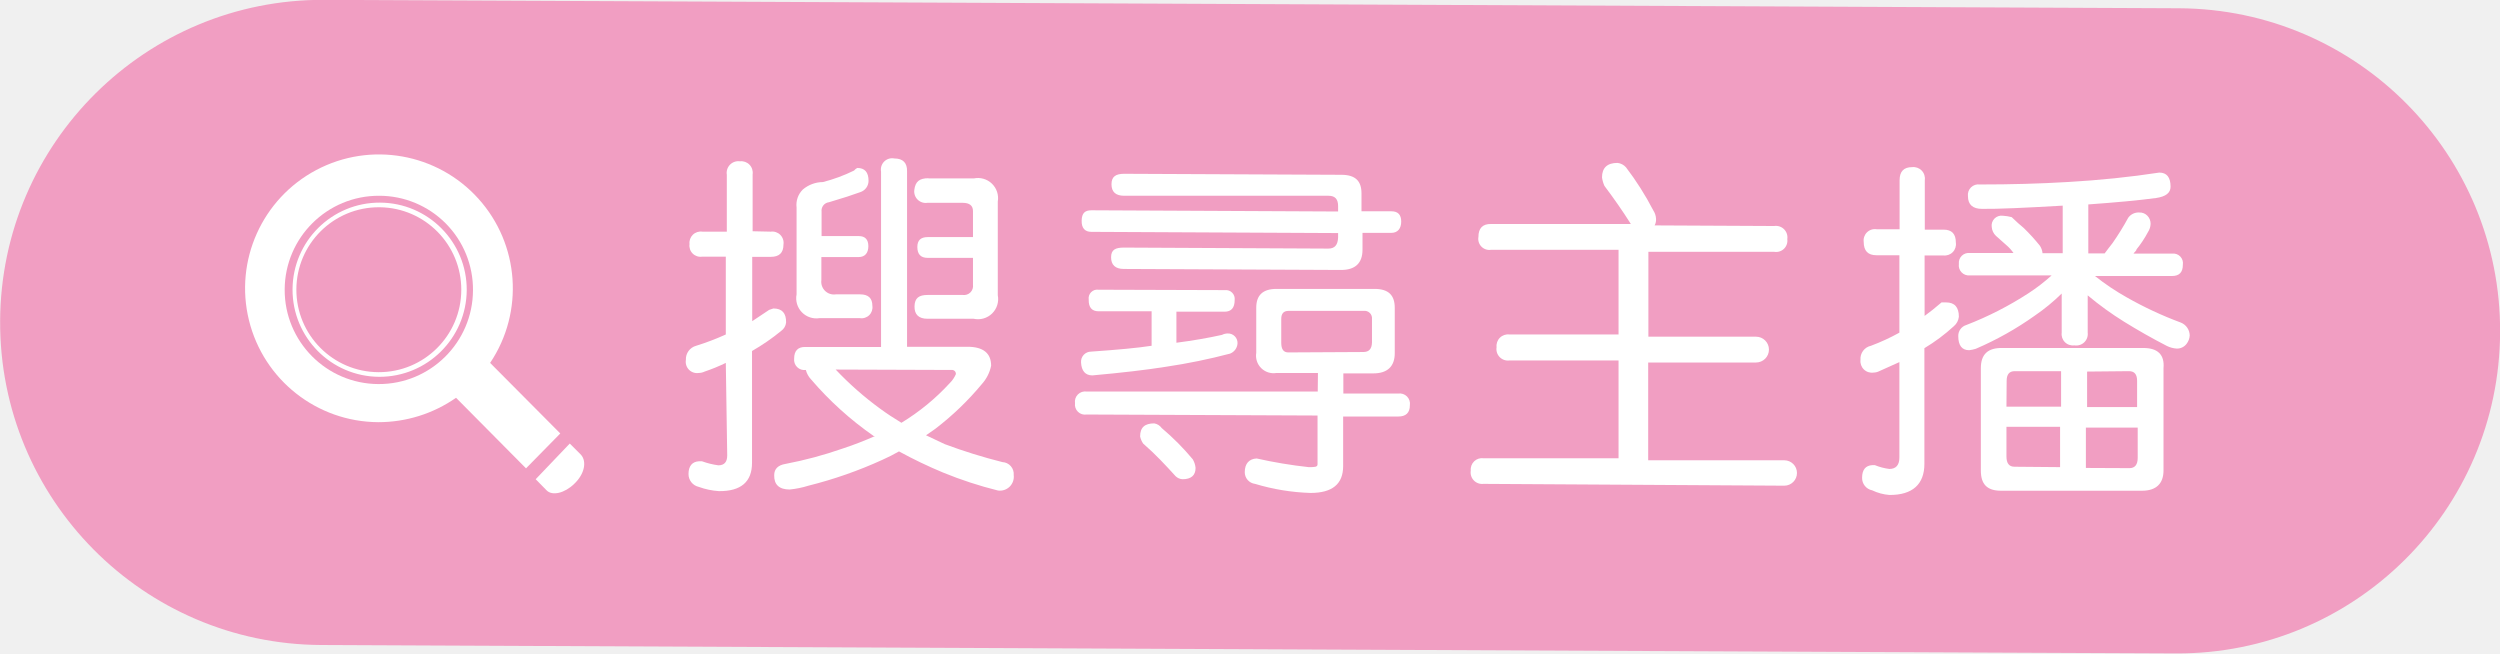
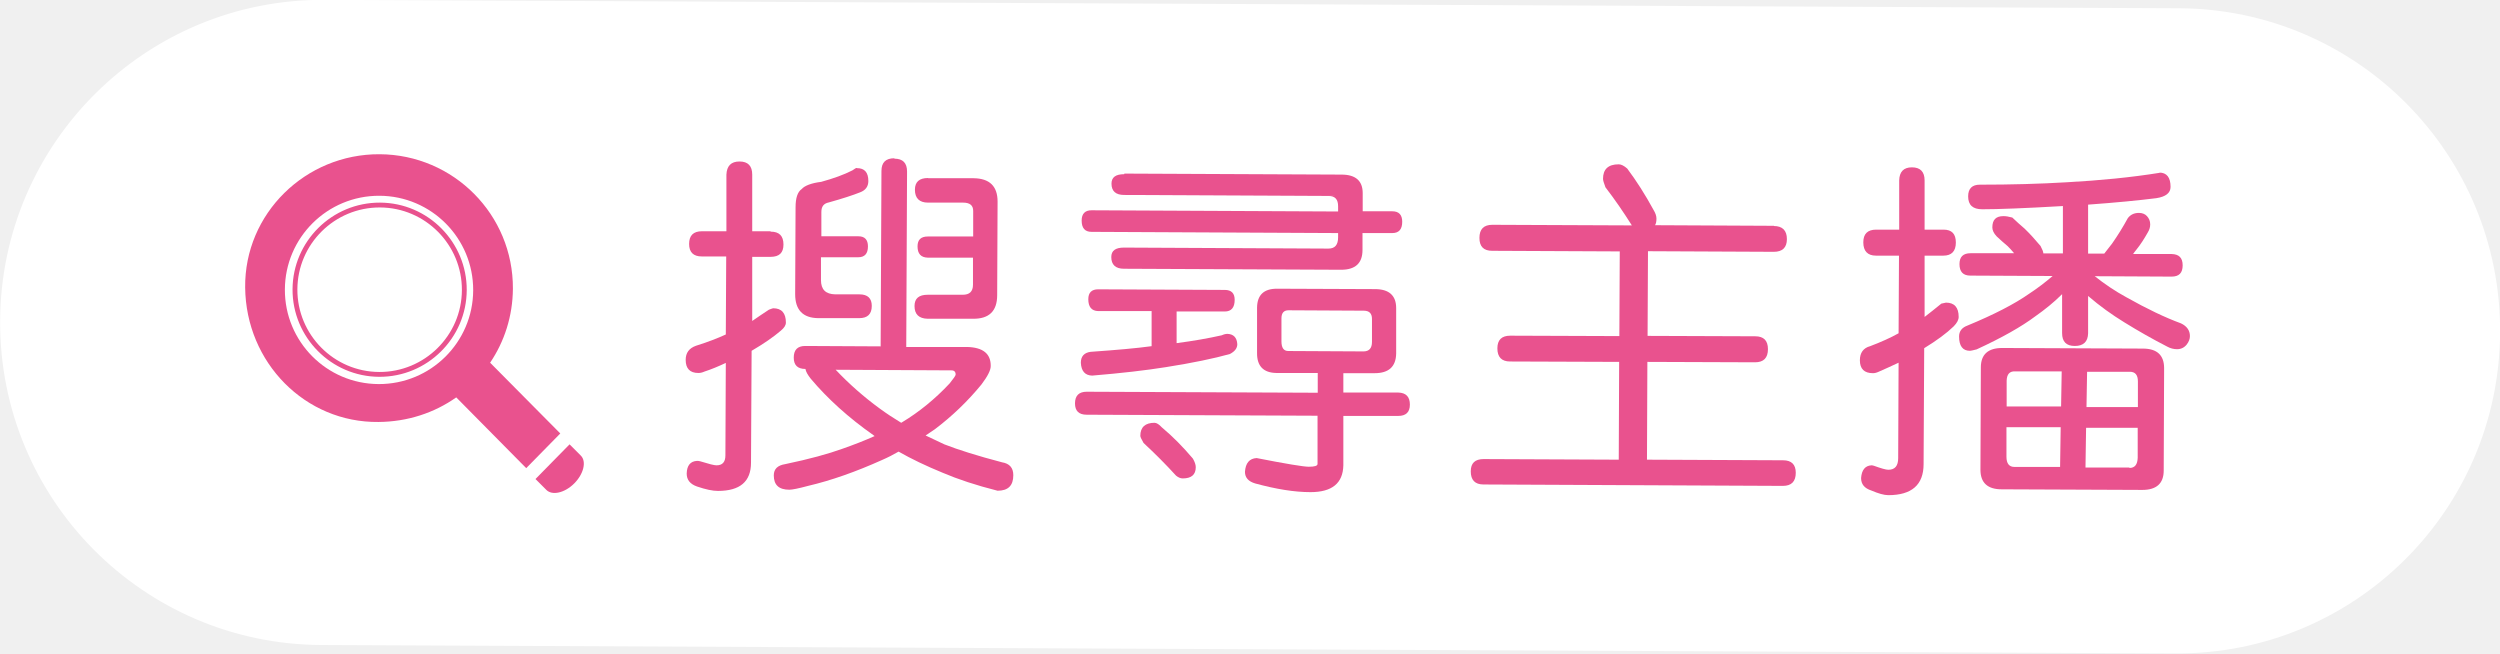
<svg xmlns="http://www.w3.org/2000/svg" viewBox="0 0 124 32.42">
  <defs>
-     <style>.cls-1{fill:#f19ec2;}.cls-2{fill:#fff;}</style>
+     <style>.d{fill:#e9528e;}.e{fill:#fff;}</style>
  </defs>
-   <g id="Layer_2" data-name="Layer 2">
-     <g id="圖層_1" data-name="圖層 1">
-       <rect class="cls-1" y="0.21" width="124" height="32" rx="16" transform="translate(0.08 -0.29) rotate(0.26)" />
-       <path class="cls-2" d="M38.23,11.49a.56.56,0,0,1,.63.64c0,.41-.21.61-.63.61h-.92v3.19l.84-.56.21-.07c.43,0,.64.23.63.7a.58.58,0,0,1-.24.41,10.56,10.56,0,0,1-1.45,1l0,5.55c0,.94-.55,1.41-1.64,1.4a3.58,3.58,0,0,1-1-.21.65.65,0,0,1-.51-.64c0-.4.19-.61.51-.63l.16,0a3.93,3.93,0,0,0,.81.2c.29,0,.44-.16.44-.49L36,18a9,9,0,0,1-1.05.43.72.72,0,0,1-.3.07.56.56,0,0,1-.63-.65.69.69,0,0,1,.51-.7A12.6,12.6,0,0,0,36,16.59l0-3.86H34.83a.55.55,0,0,1-.63-.62.56.56,0,0,1,.64-.62h1.21V8.67A.58.58,0,0,1,36.7,8a.57.57,0,0,1,.63.65v2.82Zm6.13-3.63c.43,0,.64.22.63.64l0,8.7h3c.78,0,1.17.32,1.17.94a1.93,1.93,0,0,1-.46.91,14.26,14.26,0,0,1-2.31,2.22l-.46.32.93.44a26.81,26.81,0,0,0,2.86.89.59.59,0,0,1,.56.64.69.69,0,0,1-.78.77,19.76,19.76,0,0,1-2.72-.89,22.69,22.69,0,0,1-2.19-1.05,9.19,9.19,0,0,1-.83.42,21.15,21.15,0,0,1-3.66,1.28,4.67,4.67,0,0,1-.93.19c-.52,0-.78-.24-.77-.71,0-.31.19-.5.56-.56a19.88,19.88,0,0,0,2.83-.76c.58-.19,1.11-.4,1.61-.62,0,0,0,0-.06,0a16.41,16.41,0,0,1-3.11-2.81,1.07,1.07,0,0,1-.26-.47.51.51,0,0,1-.58-.57c0-.38.19-.58.56-.57h3.75l0-8.7A.56.56,0,0,1,44.36,7.86Zm-1.84.47c.37,0,.56.21.56.64a.59.59,0,0,1-.41.56c-.35.13-.87.3-1.55.5a.42.42,0,0,0-.37.47v1.21h1.85c.31,0,.47.17.47.5s-.16.54-.48.54H40.74v1.14a.63.63,0,0,0,.72.71h1.2c.41,0,.61.19.61.57a.54.54,0,0,1-.62.61h-2a1,1,0,0,1-1.14-1.18l0-4.31a1.07,1.07,0,0,1,.31-.89,1.56,1.56,0,0,1,1-.37,8.11,8.11,0,0,0,1.54-.57A.53.53,0,0,1,42.52,8.33Zm-1.07,10a15.93,15.93,0,0,0,2.19,1.93c.34.25.69.48,1.07.71l0,0A11,11,0,0,0,47.11,19a1.4,1.4,0,0,0,.3-.44.19.19,0,0,0-.21-.21Zm4.6-9.48H48.3A1,1,0,0,1,49.49,10l0,4.64a1,1,0,0,1-1.2,1.17H46c-.43,0-.65-.21-.64-.62s.22-.56.65-.56h1.74a.45.45,0,0,0,.51-.51V12.79l-2.25,0q-.51,0-.51-.54c0-.33.17-.49.51-.49h2.25V10.47c0-.27-.17-.41-.51-.41H46a.57.57,0,0,1-.65-.64C45.4,9,45.61,8.84,46.05,8.84Z" />
-       <path class="cls-2" d="M65.37,18.5H63.31a.87.87,0,0,1-1-1V15.26c0-.62.33-.93,1-.93l4.87,0c.7,0,1,.32,1,.94v2.25c0,.65-.36,1-1.06,1H66.63v1h2.72a.51.51,0,0,1,.58.58c0,.38-.2.56-.58.56H66.62v2.46c0,.89-.54,1.33-1.62,1.33A10.68,10.68,0,0,1,62.25,24a.58.58,0,0,1-.51-.58c0-.43.22-.66.59-.68a23.26,23.26,0,0,0,2.58.43c.29,0,.44,0,.44-.14V20.61L53.9,20.56a.5.5,0,0,1-.58-.56.51.51,0,0,1,.58-.58l11.46,0Zm-4.62-4.11a.44.44,0,0,1,.49.49c0,.39-.17.58-.5.58H58.35V17c.84-.11,1.59-.24,2.26-.39a.64.64,0,0,1,.28-.07.47.47,0,0,1,.49.51.58.58,0,0,1-.37.49,29.61,29.61,0,0,1-3.17.65c-1,.16-2.22.3-3.66.43-.35,0-.54-.23-.56-.64a.5.5,0,0,1,.5-.54c1.29-.09,2.29-.18,3-.29V15.44H54.49c-.33,0-.5-.19-.49-.58a.43.43,0,0,1,.49-.49Zm-5-5.77,10.78.05c.7,0,1,.31,1,.92v.89h1.48c.33,0,.49.17.49.51s-.17.56-.49.56H67.58v.84c0,.66-.36,1-1.06,1l-10.78-.05c-.42,0-.63-.2-.63-.58s.22-.48.64-.48l10.14.05c.31,0,.47-.18.48-.56v-.21l-12.24-.06c-.32,0-.49-.19-.48-.56s.16-.51.49-.51l12.23.06v-.27c0-.34-.15-.51-.47-.51l-10.14,0c-.42,0-.63-.19-.63-.57S55.34,8.62,55.76,8.62ZM57.25,21a.57.57,0,0,1,.37.23,12.54,12.54,0,0,1,1.54,1.55,1,1,0,0,1,.14.43c0,.37-.22.56-.65.56a.54.54,0,0,1-.34-.15c-.5-.55-1-1.09-1.61-1.62a1,1,0,0,1-.15-.35C56.55,21.19,56.79,21,57.25,21Zm10.37-3.54c.28,0,.42-.15.43-.47V15.83a.37.37,0,0,0-.42-.41H63.91c-.24,0-.36.13-.36.4V17c0,.32.11.48.35.48Z" />
-       <path class="cls-2" d="M88,11.21a.57.57,0,0,1,.65.65.56.56,0,0,1-.65.63l-6.24,0,0,4.21,5.34,0a.64.64,0,0,1,0,1.28l-5.35,0,0,4.85,6.75,0a.63.63,0,1,1,0,1.26L73.58,24a.57.57,0,0,1-.63-.66.56.56,0,0,1,.64-.61l6.69,0,0-4.85-5.42,0a.57.57,0,0,1-.63-.66.57.57,0,0,1,.64-.63l5.41,0,0-4.2-6.32,0a.55.55,0,0,1-.63-.64c0-.43.21-.65.63-.64l6.93,0c-.41-.65-.85-1.28-1.31-1.89a1.54,1.54,0,0,1-.12-.42c0-.48.26-.72.77-.72a.66.66,0,0,1,.42.22A14.64,14.64,0,0,1,82,10.43a.84.84,0,0,1,.14.42.62.62,0,0,1-.07.33Z" />
-       <path class="cls-2" d="M96.4,11.39c.41,0,.61.21.61.64a.56.56,0,0,1-.62.64h-.93v3c.26-.19.54-.41.84-.67l.23,0c.42,0,.63.24.63.71a.71.71,0,0,1-.25.47,9,9,0,0,1-1.46,1.09l0,5.74c0,1-.58,1.55-1.74,1.54a2.41,2.41,0,0,1-.85-.23.62.62,0,0,1-.5-.62q0-.6.51-.63l.12,0a2.87,2.87,0,0,0,.72.19c.33,0,.5-.19.5-.57l0-4.73-1,.45a.64.64,0,0,1-.28.07.57.57,0,0,1-.65-.63.66.66,0,0,1,.52-.7,10.53,10.53,0,0,0,1.41-.65V12.66H93.07q-.63,0-.63-.66a.56.56,0,0,1,.64-.63h1.14V8.94c0-.44.21-.65.62-.65a.57.57,0,0,1,.63.65v2.45Zm10.7-2.83c.37,0,.56.23.56.7,0,.31-.24.49-.71.56-.88.12-2,.22-3.37.32l0,2.43h.81c.13-.18.26-.34.39-.51a13.3,13.3,0,0,0,.78-1.26.63.63,0,0,1,.55-.26.52.52,0,0,1,.4.16.56.56,0,0,1,.16.4.79.79,0,0,1-.13.41,5.34,5.34,0,0,1-.57.86c0,.07-.11.14-.15.21h1.91a.48.48,0,0,1,.54.55c0,.38-.18.56-.54.56l-3.82,0a11.82,11.82,0,0,0,1.56,1.05A18.31,18.31,0,0,0,108.17,16a.7.7,0,0,1,.44.64.74.74,0,0,1-.16.42.59.59,0,0,1-.48.23,1.28,1.28,0,0,1-.49-.13c-.74-.38-1.44-.78-2.12-1.2a15.61,15.61,0,0,1-1.81-1.31V16.5a.57.57,0,0,1-.66.63.56.56,0,0,1-.63-.63V14.56a9.91,9.91,0,0,1-1.34,1.1A15.81,15.81,0,0,1,98,17.3a1.88,1.88,0,0,1-.33.07c-.36,0-.54-.24-.54-.7a.56.56,0,0,1,.4-.55,16.74,16.74,0,0,0,3.09-1.58,9.08,9.08,0,0,0,1.14-.88H97.71a.5.5,0,0,1-.55-.57.49.49,0,0,1,.55-.54h2.16a2,2,0,0,0-.33-.37L99,11.7a.67.67,0,0,1-.21-.44.49.49,0,0,1,.55-.56,2.29,2.29,0,0,1,.44.07c.21.2.41.39.61.55a9.65,9.65,0,0,1,.79.87.82.82,0,0,1,.13.37h1V10.2c-1.9.11-3.23.17-4,.16-.46,0-.7-.21-.7-.63a.52.52,0,0,1,.59-.58q2.31,0,4.32-.12C104.13,8.94,105.67,8.78,107.1,8.56Zm-7.79,8.7,7,0c.71,0,1.06.33,1,1l0,5.08c0,.64-.36,1-1.06,1l-7,0c-.7,0-1-.33-1-1l0-5.08C98.25,17.57,98.6,17.25,99.31,17.26Zm2.87,5.91,0-2H99.52v1.47c0,.34.13.51.4.51Zm-2.66-3h2.71l0-1.76H99.93c-.27,0-.4.16-.4.48Zm6.1,3.05c.27,0,.41-.17.41-.51V21.21l-2.57,0,0,2Zm-2.1-4.79,0,1.76H106V18.89c0-.32-.13-.48-.4-.48Z" />
-       <path class="cls-2" d="M28.48,24c-.47.46-1.09.61-1.37.32l-.54-.55L28.26,22l.56.56C29.11,22.89,29,23.51,28.48,24Z" />
-       <path class="cls-2" d="M27.79,21.5,24.31,18a6.64,6.64,0,1,0-5.55,2.94,6.73,6.73,0,0,0,3.86-1.21l3.47,3.5Zm-4.33-7.1a4.67,4.67,0,1,1-4.65-4.69A4.65,4.65,0,0,1,23.46,14.4Z" />
-       <path class="cls-2" d="M18.81,18.69a4.32,4.32,0,1,1,4.34-4.3A4.33,4.33,0,0,1,18.81,18.69Zm0-8.41a4.09,4.09,0,1,0,4.07,4.1A4.09,4.09,0,0,0,18.84,10.28Z" />
+   <g id="a" />
+   <g id="b">
+     <g id="c">
+       <g>
+         <rect class="e" x="0" y=".21" width="124" height="32" rx="16" ry="16" transform="translate(.08 -.29) rotate(.26)" />
+         <g>
+           <path class="d" d="M38.23,11.49c.42,0,.63,.21,.63,.64,0,.41-.21,.61-.64,.61h-.91v3.18c.24-.17,.53-.36,.83-.56,.13-.05,.2-.07,.21-.07,.42,0,.63,.24,.63,.71,0,.13-.08,.26-.25,.4-.36,.31-.85,.65-1.45,1l-.03,5.55c0,.94-.55,1.4-1.64,1.4-.26,0-.6-.07-1.04-.22-.34-.12-.51-.33-.51-.64,.01-.4,.18-.61,.51-.63,.04,0,.09,0,.16,.02,.42,.13,.69,.2,.81,.2,.29,0,.44-.16,.44-.49l.02-4.59c-.36,.17-.72,.32-1.06,.43-.11,.05-.21,.07-.3,.07-.42,0-.63-.22-.63-.65,0-.35,.17-.58,.51-.7,.57-.18,1.07-.37,1.48-.56l.02-3.87h-1.21c-.42,0-.63-.21-.63-.62,0-.42,.21-.63,.64-.63h1.21v-2.81c.02-.43,.23-.65,.65-.65s.63,.22,.63,.65v2.81h.9Zm6.13-3.62c.42,0,.63,.21,.63,.64l-.04,8.7h3.02c.78,.02,1.18,.33,1.17,.95,0,.2-.15,.5-.46,.91-.68,.83-1.45,1.57-2.31,2.22-.15,.1-.31,.21-.46,.31,.3,.14,.61,.29,.93,.44,.69,.27,1.64,.57,2.86,.89,.37,.06,.56,.27,.56,.64,0,.52-.26,.77-.78,.77-1.07-.27-1.97-.57-2.72-.89-.83-.34-1.56-.69-2.19-1.05-.26,.15-.53,.29-.83,.42-1.29,.58-2.51,1.01-3.66,1.28-.48,.13-.79,.19-.93,.19-.52,0-.77-.24-.77-.71,0-.32,.19-.5,.57-.56,1.2-.25,2.14-.51,2.83-.76,.57-.2,1.11-.41,1.6-.63-.01-.01-.03-.02-.05-.04-1.24-.87-2.28-1.81-3.12-2.81-.15-.19-.24-.35-.26-.48-.39,0-.58-.19-.58-.56,0-.39,.19-.58,.57-.58l3.74,.02,.04-8.7c0-.42,.21-.63,.64-.63Zm-1.85,.47c.37,0,.56,.21,.56,.64,0,.27-.14,.46-.41,.56-.35,.14-.87,.31-1.55,.5-.25,.05-.37,.2-.37,.47v1.21h1.84c.32,0,.47,.18,.47,.5,0,.36-.16,.54-.48,.54h-1.85v1.13c0,.47,.23,.7,.71,.71h1.2c.41,0,.61,.2,.61,.57,0,.41-.21,.61-.62,.61h-2.04c-.76-.01-1.14-.41-1.14-1.19l.02-4.31c0-.46,.1-.76,.3-.9,.15-.17,.48-.3,.97-.36,.62-.17,1.14-.36,1.55-.57,.11-.08,.18-.12,.21-.12Zm-1.07,9.99c.68,.72,1.41,1.36,2.19,1.93,.34,.25,.69,.48,1.07,.71,.01-.01,.03-.02,.05-.03,.83-.5,1.62-1.14,2.35-1.92,.2-.25,.3-.39,.3-.44,0-.14-.07-.21-.21-.21l-5.75-.03Zm4.6-9.49h2.25c.8,.01,1.19,.4,1.19,1.16l-.02,4.64c0,.79-.4,1.18-1.2,1.17h-2.25c-.43-.01-.65-.22-.65-.63,0-.38,.22-.56,.65-.56h1.74c.34,0,.51-.16,.51-.5v-1.34h-2.24c-.34-.01-.51-.19-.51-.56,0-.33,.17-.49,.51-.49h2.25v-1.27c0-.27-.16-.41-.5-.41h-1.74c-.43,0-.65-.22-.65-.64,0-.39,.22-.58,.65-.58Z" />
+           <path class="d" d="M65.37,18.5h-2.06c-.64-.01-.97-.34-.96-1v-2.25c.01-.62,.34-.93,.98-.93l4.87,.02c.7,0,1.05,.32,1.05,.94v2.25c-.01,.66-.37,.98-1.07,.98h-1.55v.96h2.72c.39,.01,.58,.21,.58,.6,0,.38-.2,.56-.58,.56h-2.72v2.45c-.02,.89-.56,1.33-1.63,1.33-.8,0-1.71-.15-2.74-.43-.34-.1-.51-.29-.51-.58,.03-.43,.22-.66,.58-.68,1.47,.29,2.34,.43,2.58,.43,.29,0,.44-.04,.44-.14v-2.39l-11.45-.05c-.39,0-.58-.19-.58-.56,0-.39,.2-.58,.58-.58l11.46,.05v-.97Zm-4.62-4.12c.33,0,.49,.17,.49,.49,0,.39-.17,.58-.49,.58h-2.39v1.57c.83-.11,1.58-.24,2.24-.39,.11-.05,.2-.07,.28-.07,.3,.01,.47,.18,.49,.51,0,.2-.12,.36-.37,.49-.79,.22-1.84,.44-3.17,.65-1,.16-2.22,.3-3.66,.42-.35-.01-.54-.22-.56-.64,0-.32,.17-.5,.49-.54,1.29-.09,2.3-.18,3.02-.28v-1.74h-2.65c-.33-.01-.49-.21-.49-.59,0-.33,.17-.49,.49-.49l6.26,.03Zm-4.98-5.77l10.77,.05c.7,0,1.05,.31,1.05,.92v.9h1.47c.33,0,.49,.18,.49,.52,0,.38-.17,.56-.49,.56h-1.48v.84c0,.66-.36,.98-1.06,.98l-10.77-.05c-.42,0-.63-.2-.63-.58,0-.32,.21-.47,.63-.47l10.14,.05c.32,0,.48-.18,.48-.56v-.21l-12.23-.06c-.33,0-.49-.19-.49-.56,0-.34,.17-.51,.49-.51l12.23,.06v-.26c0-.34-.15-.51-.47-.51l-10.14-.05c-.42,0-.63-.19-.63-.56,0-.32,.21-.47,.63-.47Zm1.49,12.36c.11,0,.23,.08,.37,.23,.54,.45,1.05,.97,1.54,1.55,.09,.16,.14,.3,.14,.42,0,.38-.22,.56-.65,.56-.11,0-.22-.05-.33-.14-.5-.55-1.04-1.09-1.61-1.62-.1-.18-.16-.29-.16-.35,0-.43,.24-.65,.71-.65Zm10.37-3.54c.28,0,.42-.16,.42-.47v-1.14c0-.27-.13-.41-.41-.41l-3.73-.02c-.23,0-.35,.13-.35,.4v1.14c0,.32,.11,.48,.34,.48l3.73,.02Z" />
+           <path class="d" d="M87.98,11.21c.43,0,.65,.22,.65,.65,0,.42-.22,.63-.65,.63l-6.24-.03-.02,4.2,5.34,.02c.42,0,.63,.21,.63,.64,0,.43-.21,.65-.64,.65l-5.34-.02-.02,4.85,6.75,.03c.42,0,.63,.21,.63,.62,0,.43-.21,.65-.64,.65l-14.85-.07c-.42,0-.63-.22-.63-.65,0-.41,.21-.61,.64-.61l6.7,.03,.02-4.85-5.41-.02c-.42,0-.63-.22-.63-.65,0-.42,.21-.63,.64-.63l5.41,.02,.02-4.2-6.33-.03c-.42,0-.63-.21-.63-.64,0-.43,.21-.65,.64-.65l6.92,.03c-.41-.65-.84-1.28-1.31-1.89-.08-.21-.12-.35-.12-.42,0-.48,.26-.72,.78-.72,.12,0,.26,.07,.42,.21,.45,.6,.89,1.29,1.31,2.06,.09,.15,.14,.29,.14,.42,0,.14-.02,.25-.07,.33l5.91,.03Z" />
+           <path class="d" d="M96.4,11.39c.41,0,.61,.21,.61,.64,0,.43-.21,.65-.62,.65h-.93v3.04c.24-.19,.53-.41,.83-.66l.23-.05c.42,0,.63,.24,.63,.71,0,.14-.08,.3-.25,.47-.35,.34-.84,.7-1.46,1.08l-.03,5.75c0,1.03-.59,1.54-1.75,1.54-.21,0-.49-.08-.84-.23-.34-.11-.51-.31-.51-.62,.03-.4,.2-.61,.51-.63,.02,0,.06,0,.12,.02,.36,.13,.6,.2,.72,.2,.33,0,.49-.19,.49-.58l.02-4.73c-.34,.16-.67,.31-.99,.45-.11,.05-.2,.07-.28,.07-.43,0-.65-.21-.65-.64,0-.37,.17-.61,.51-.7,.55-.21,1.02-.42,1.41-.64l.02-3.85h-1.14c-.42,0-.63-.23-.63-.66,0-.42,.21-.63,.64-.63h1.14v-2.44c.01-.43,.22-.65,.63-.65,.42,0,.63,.22,.63,.65v2.44h.92Zm10.7-2.83c.37,0,.56,.24,.56,.71,0,.3-.24,.49-.71,.56-.88,.11-2,.22-3.38,.32v2.43h.8c.13-.17,.26-.34,.39-.5,.28-.4,.54-.82,.78-1.26,.13-.17,.31-.26,.55-.26,.16,0,.3,.05,.4,.16,.1,.11,.16,.24,.16,.41,0,.14-.04,.27-.12,.4-.17,.3-.35,.59-.57,.86-.06,.07-.11,.14-.16,.21h1.92c.36,.01,.54,.19,.54,.56,0,.38-.18,.56-.55,.56l-3.81-.02c.49,.39,1.01,.74,1.56,1.04,1.03,.58,1.93,1.01,2.72,1.3,.29,.14,.44,.35,.44,.63,0,.14-.05,.28-.16,.42-.12,.15-.28,.23-.48,.23-.16,0-.33-.04-.49-.13-.74-.38-1.44-.78-2.12-1.2-.62-.38-1.22-.81-1.8-1.31v1.85c-.01,.42-.23,.63-.66,.63-.42,0-.63-.21-.63-.64v-1.93c-.41,.41-.86,.77-1.33,1.1-.68,.51-1.65,1.06-2.91,1.64-.19,.05-.3,.07-.33,.07-.36,0-.54-.24-.54-.71,0-.26,.14-.44,.41-.54,1.31-.54,2.34-1.07,3.08-1.59,.41-.27,.79-.56,1.15-.87l-4.08-.02c-.36,0-.54-.19-.54-.57,0-.36,.18-.54,.55-.54h2.16c-.12-.14-.23-.27-.33-.36-.18-.15-.36-.31-.54-.48-.14-.15-.21-.3-.21-.44,0-.38,.18-.56,.55-.56,.12,0,.26,.02,.44,.07,.21,.2,.41,.38,.61,.55,.27,.26,.53,.55,.79,.86,.09,.17,.14,.29,.14,.37h.97v-2.35c-1.89,.11-3.22,.16-4,.16-.47,0-.7-.21-.7-.64,0-.39,.2-.58,.58-.58,1.55,0,2.99-.04,4.32-.12,1.64-.09,3.18-.24,4.61-.47Zm-7.79,8.7l6.98,.03c.7,0,1.05,.33,1.05,.97l-.02,5.08c0,.64-.36,.96-1.06,.96l-6.98-.03c-.7,0-1.05-.33-1.05-.97l.02-5.08c0-.64,.36-.96,1.06-.96Zm2.87,5.92l.03-1.99h-2.69v1.46c0,.34,.13,.51,.4,.51h2.27Zm-2.66-3.02h2.71l.03-1.74h-2.32c-.27-.01-.4,.15-.41,.46v1.28Zm6.1,3.05c.27,0,.4-.17,.41-.51v-1.48h-2.56l-.03,1.97h2.18Zm-2.1-4.78l-.03,1.76h2.55v-1.27c0-.32-.13-.48-.4-.48h-2.13Z" />
+         </g>
+         <g>
+           <g>
+             <path class="d" d="M28.48,23.98c-.47,.47-1.09,.61-1.38,.32l-.54-.54,1.69-1.72,.56,.56c.29,.29,.14,.91-.33,1.38Z" />
+             <path class="d" d="M27.79,21.5l-3.48-3.51c.71-1.05,1.12-2.31,1.13-3.67,.02-3.67-2.94-6.65-6.61-6.67-3.67-.02-6.71,2.94-6.67,6.61,.04,3.74,2.99,6.71,6.61,6.67,1.44-.01,2.77-.45,3.86-1.22l3.47,3.51,1.69-1.72Zm-4.32-7.1c-.01,2.58-2.11,4.66-4.69,4.65s-4.66-2.11-4.65-4.69,2.11-4.66,4.69-4.65,4.66,2.11,4.65,4.69Z" />
+           </g>
+           <path class="d" d="M18.81,18.69c-2.38-.01-4.31-1.96-4.3-4.34,.01-2.38,1.96-4.31,4.34-4.3s4.31,1.96,4.3,4.34c-.01,2.38-1.96,4.31-4.34,4.3Zm.04-8.4c-2.25-.01-4.09,1.81-4.1,4.06-.01,2.25,1.81,4.09,4.06,4.1,2.25,.01,4.09-1.81,4.1-4.06,.01-2.25-1.81-4.09-4.06-4.1Z" />
+         </g>
+       </g>
    </g>
  </g>
</svg>
